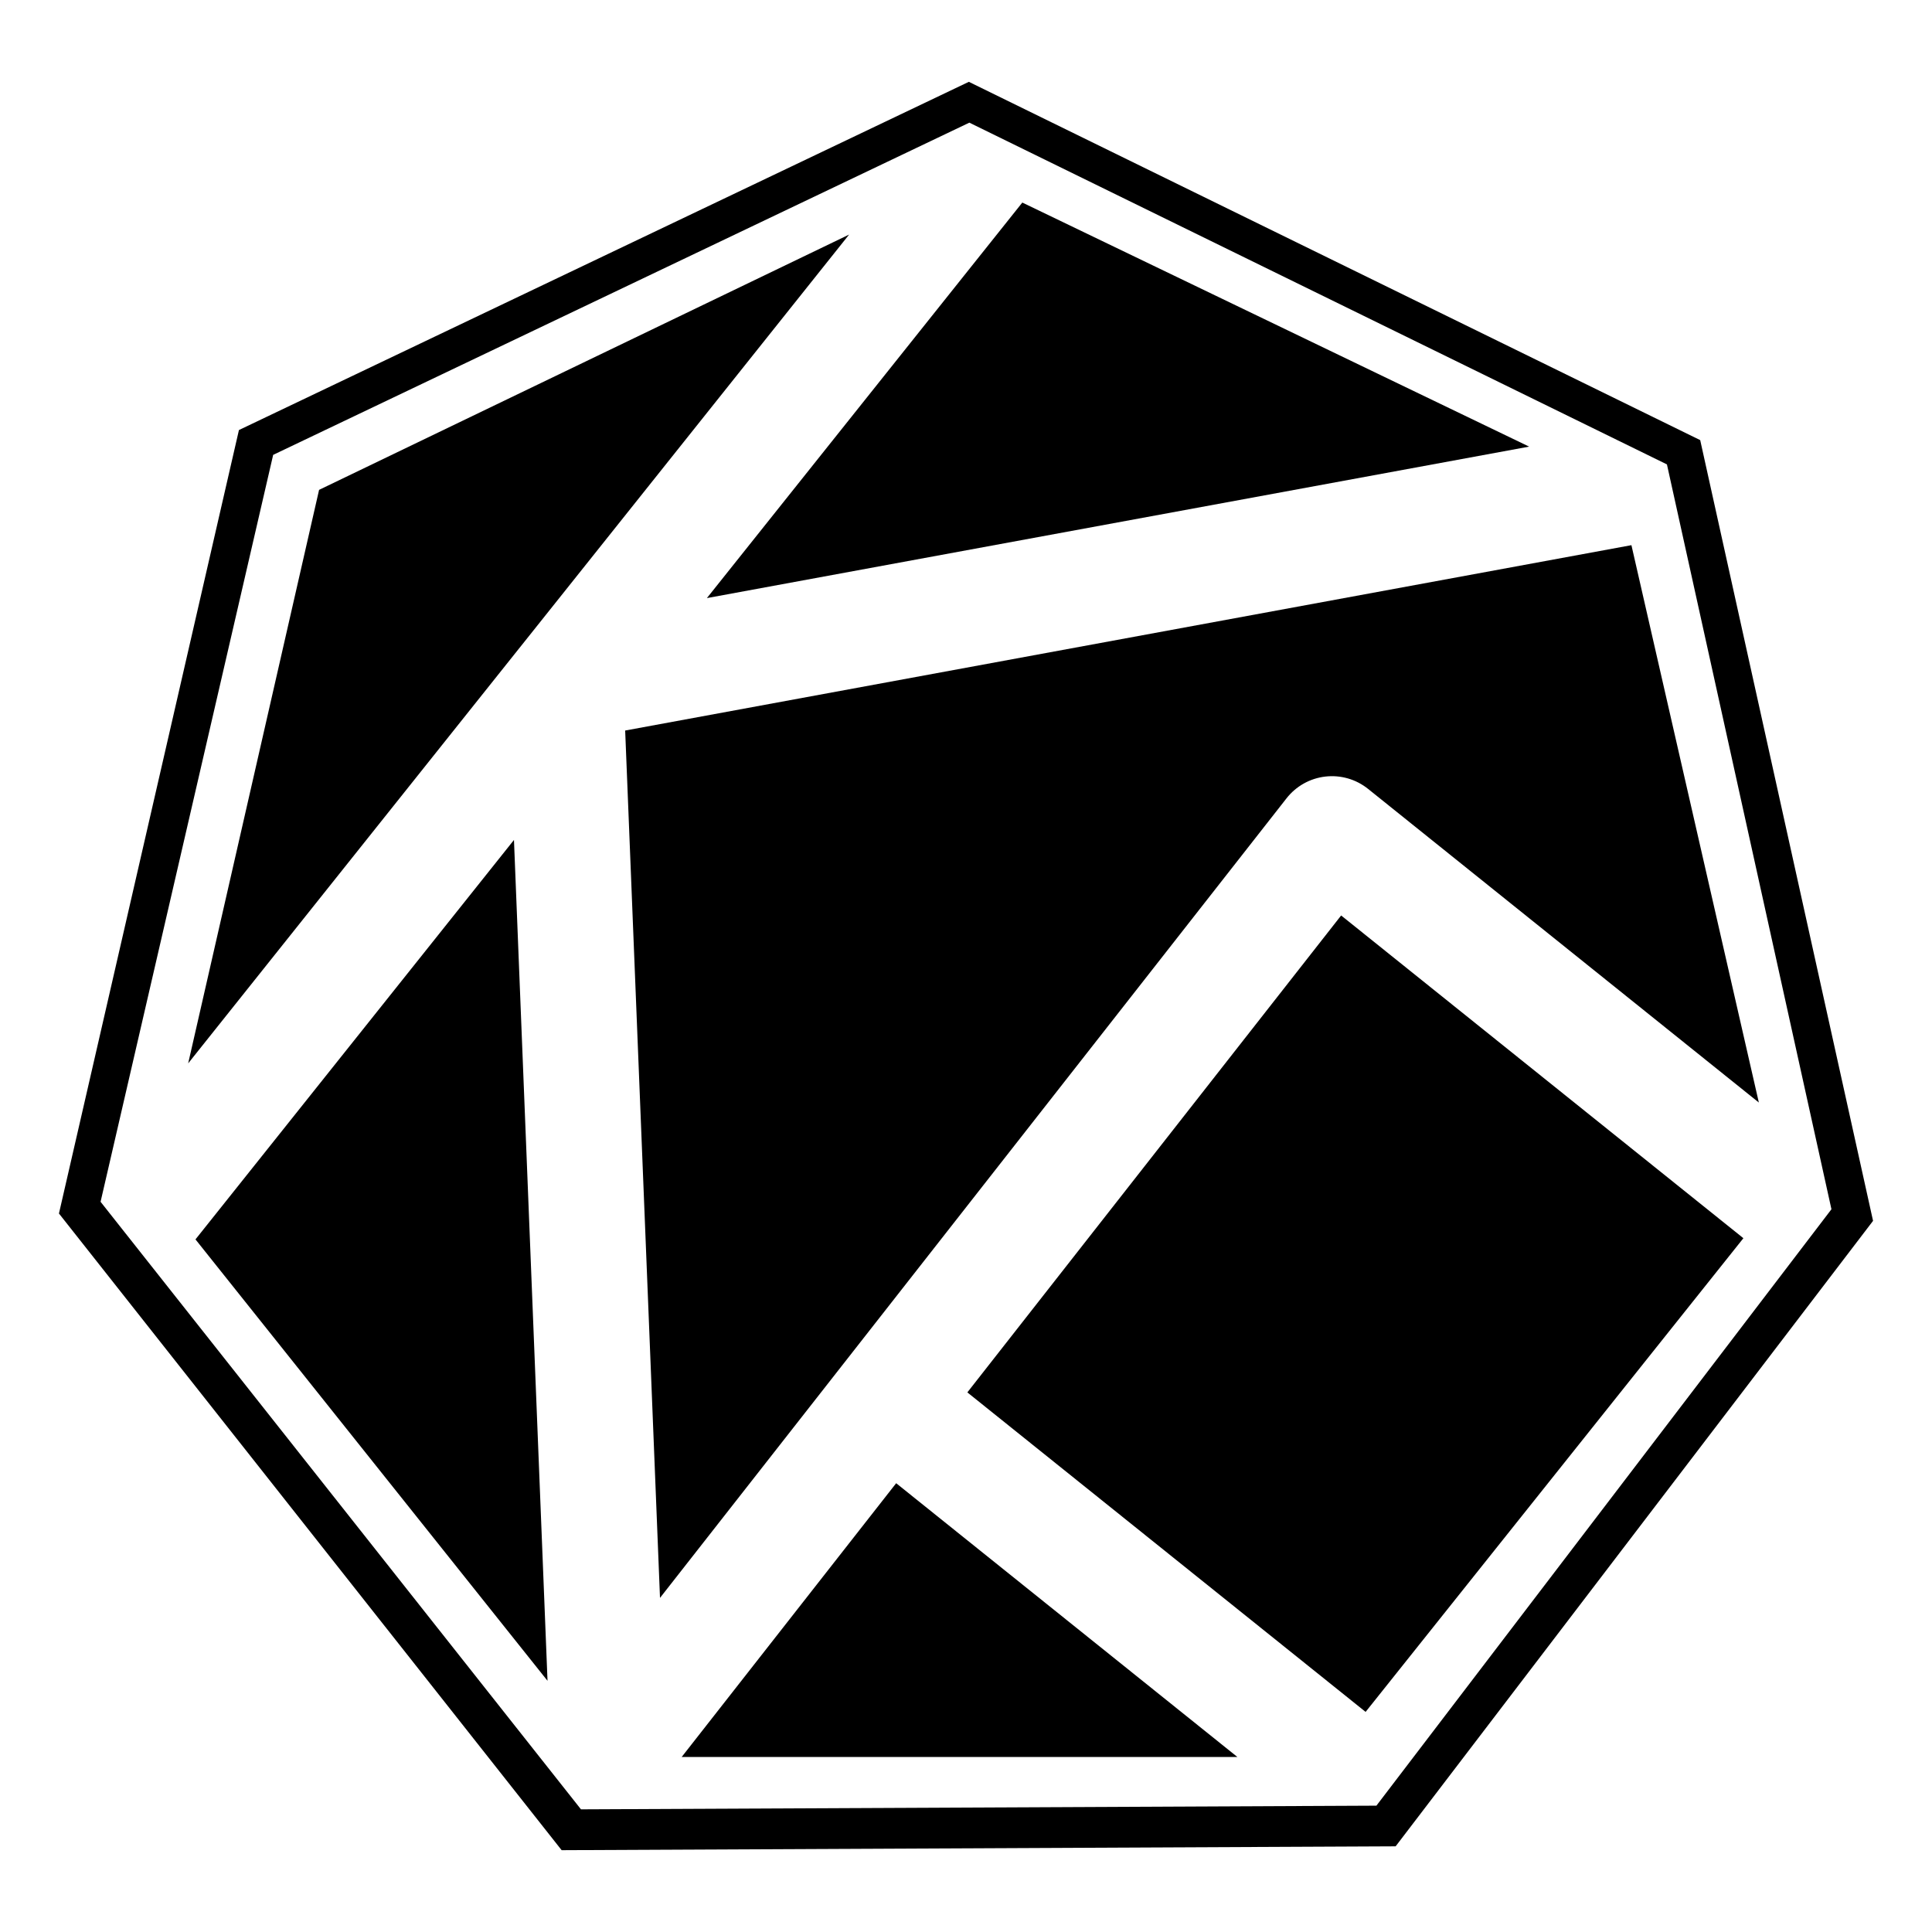
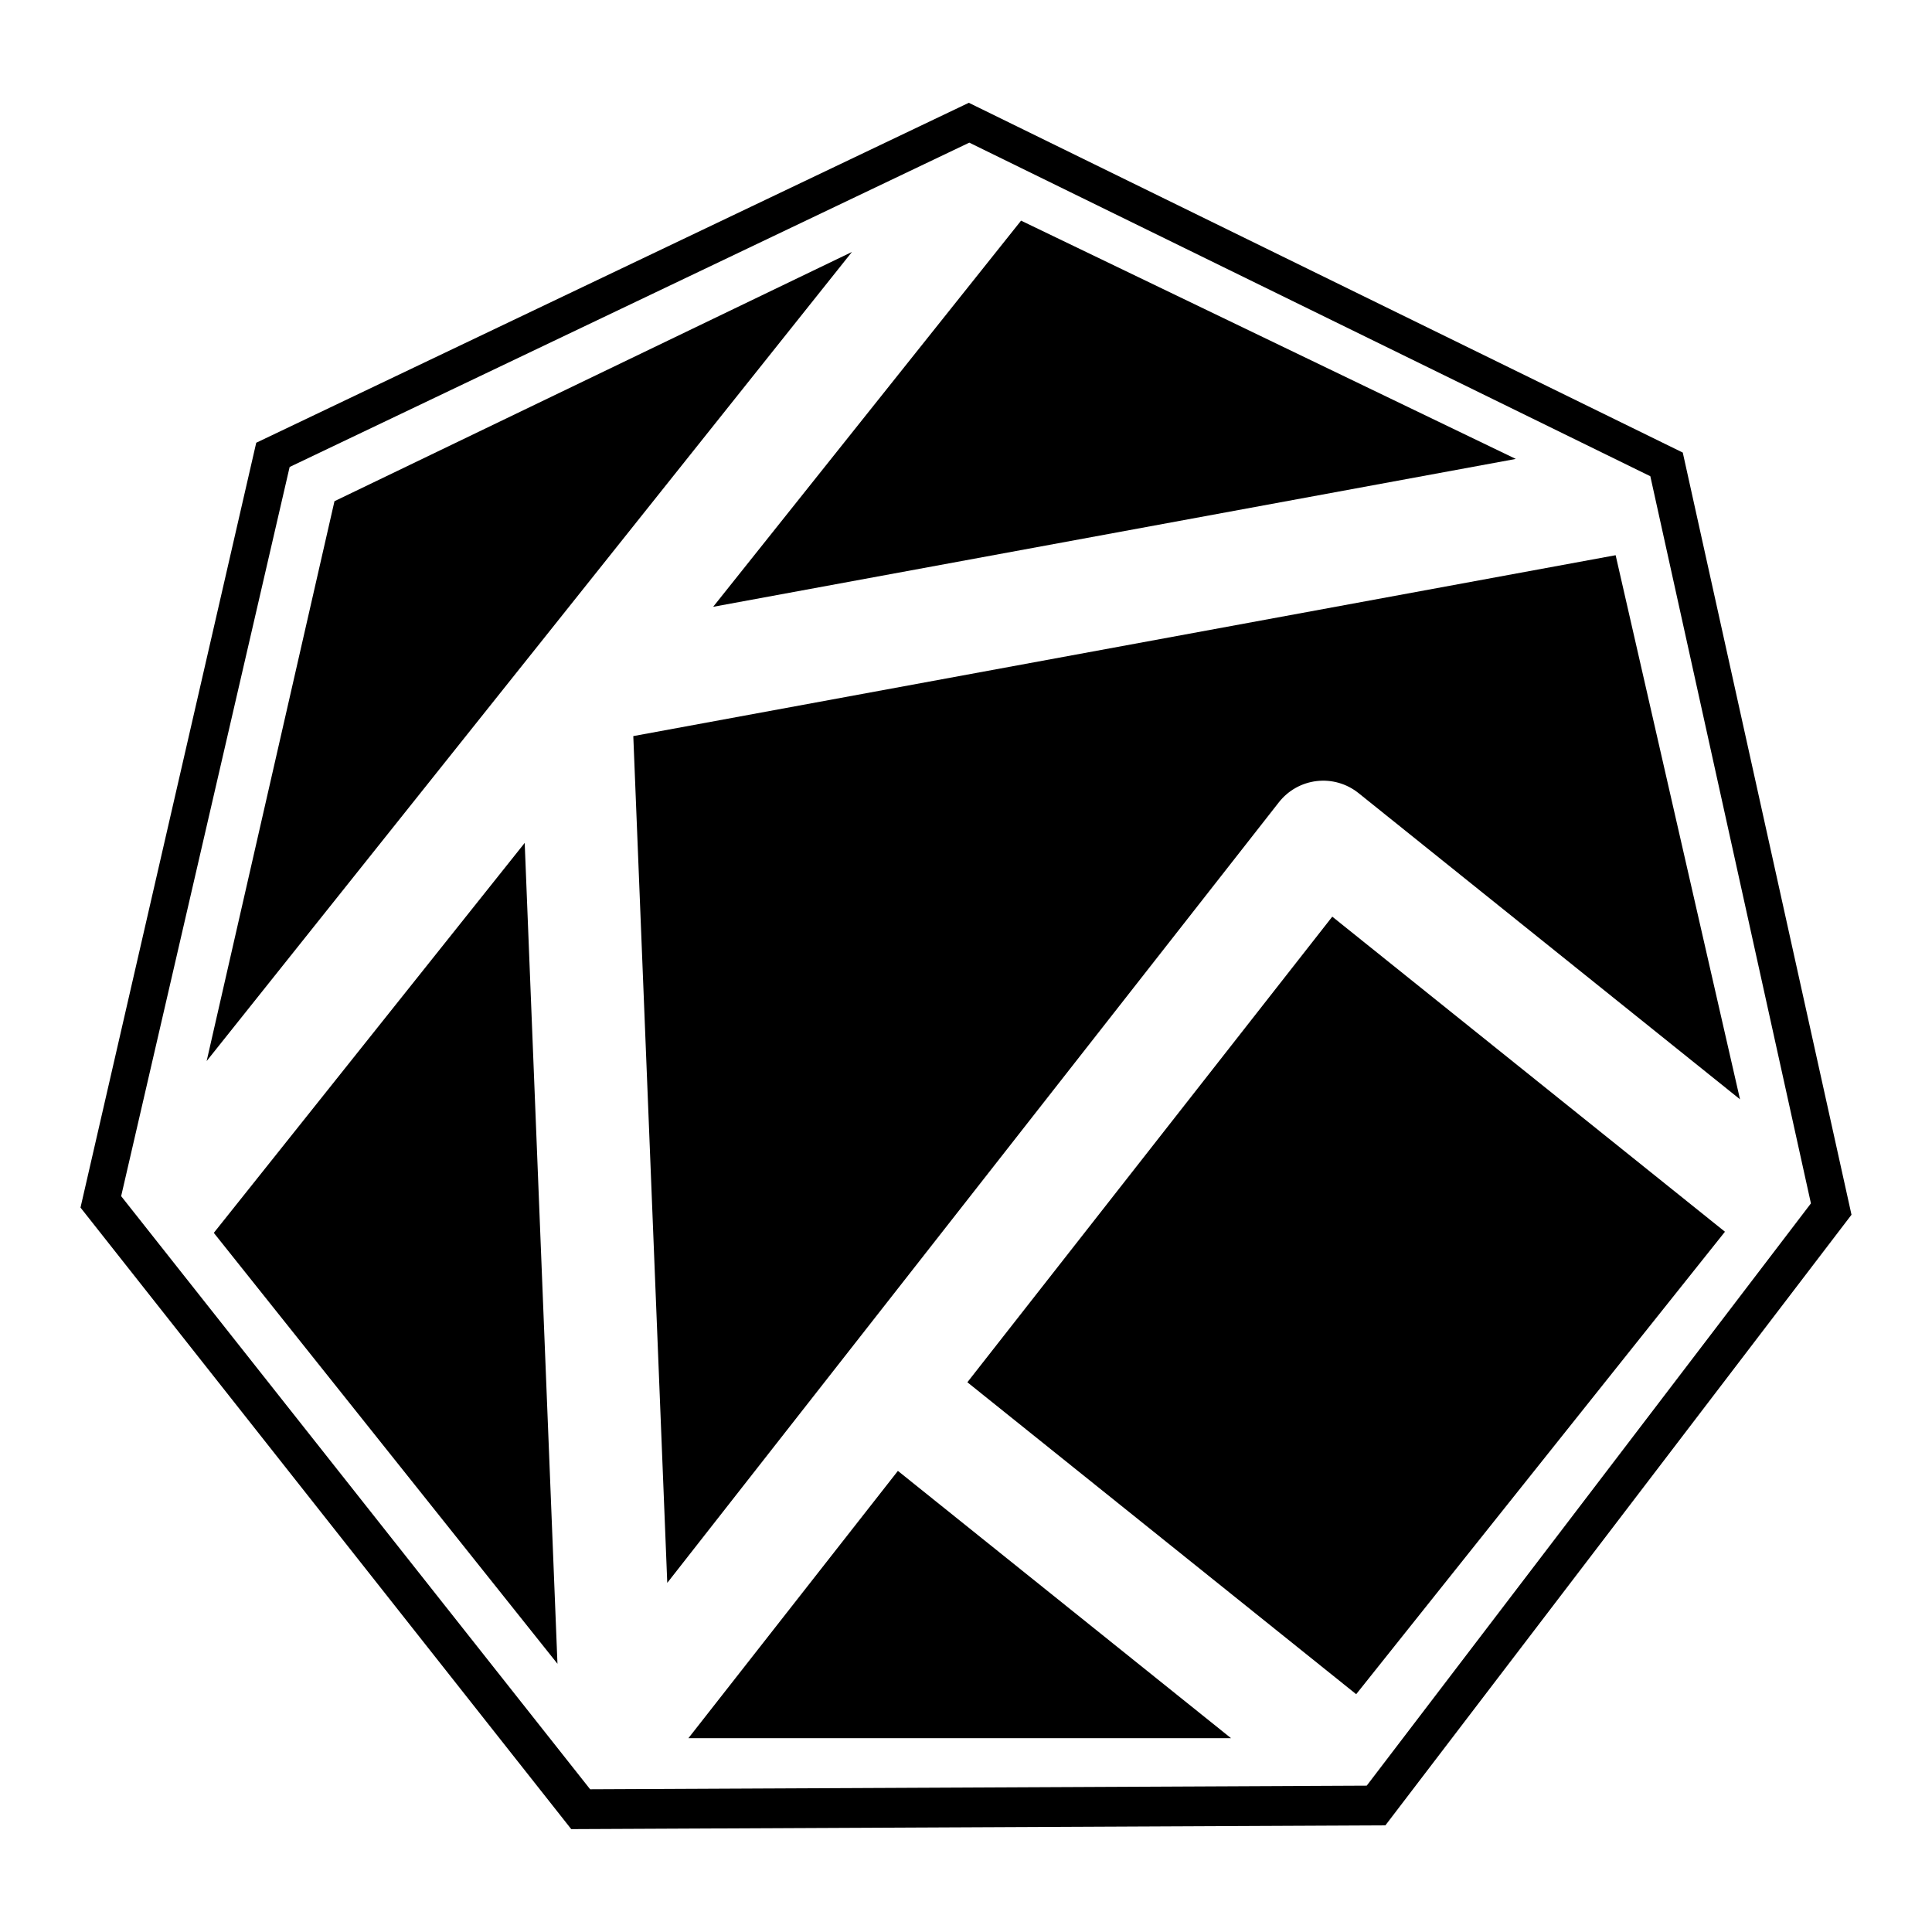
<svg xmlns="http://www.w3.org/2000/svg" version="1.1" viewBox="0 0 24 24">
-   <g transform="matrix(.09384 0 0 .09384 -.99375 -.88201)" data-name="Layer 2">
-     <g transform="matrix(.97936 0 0 .97936 3.8584 4.6611)">
-       <path d="m137.83 15.898-98.66 47.068-24.328 105.9 67.946 86.057 112.73-0.521 64.532-84.544-23.364-105.53zm0.068 5.519 94.291 46.193 22.237 100.68-61.505 80.616-107.52 0.496-64.934-82.121 23.33-100.96z" stroke-width="1.002" />
-       <g transform="matrix(.90773 0 0 .90773 12.776 12.666)" data-name="Layer 1">
-         <g transform="matrix(1.265,0,0,1.265,-34.724,21.538)">
-           <path d="m95.9 62.15 4.1 102.1 73.75-94.12a6.79 6.79 0 0 1 9.6-1.11l46 36.92-15-65.61z" />
-           <path d="m102.55 182.98h65.42l-40.17-32.23z" />
-           <path d="m180.18 83.92-44 56.14 46.88 37.61 44.47-55.76z" />
-           <path d="m83.56 52.3 0.01-0.01 38.69-48.52-62.39 30.05-15.41 67.51z" />
-           <path d="m45.32 122.05 41.44 51.96-3.95-98.98z" />
-           <path d="m202.31 28.73-59.66-28.73-37.13 46.56z" />
-         </g>
-       </g>
-     </g>
+   <path d="m12.035 1.277-8.852 4.223-2.183 9.501 6.096 7.721 10.114-0.047 5.79-7.585-2.096-9.468zm0.006 0.495 8.46 4.144 1.995 9.033-5.518 7.233-9.647 0.045-5.826-7.368 2.093-9.058z" stroke-width=".09" />
+   <g stroke-width=".103">
+     <path d="m7.867 9.144 0.422 10.519 7.598-9.697a0.7 0.7 0 0 1 0.989-0.114l4.739 3.804-1.545-6.759z" />
+     <path d="m8.552 21.592h6.74l-4.138-3.32z" />
+     <path d="m16.55 11.387-4.533 5.784 4.83 3.875 4.581-5.745z" />
+     <path d="m6.596 8.13 0.001-0.001 3.986-4.999-6.428 3.096-1.588 6.955z" />
+     <path d="m2.656 15.315 4.269 5.353-0.407-10.197z" />
+     <path d="m18.83 5.701-6.146-2.96-3.825 4.797z" />
  </g>
</svg>
